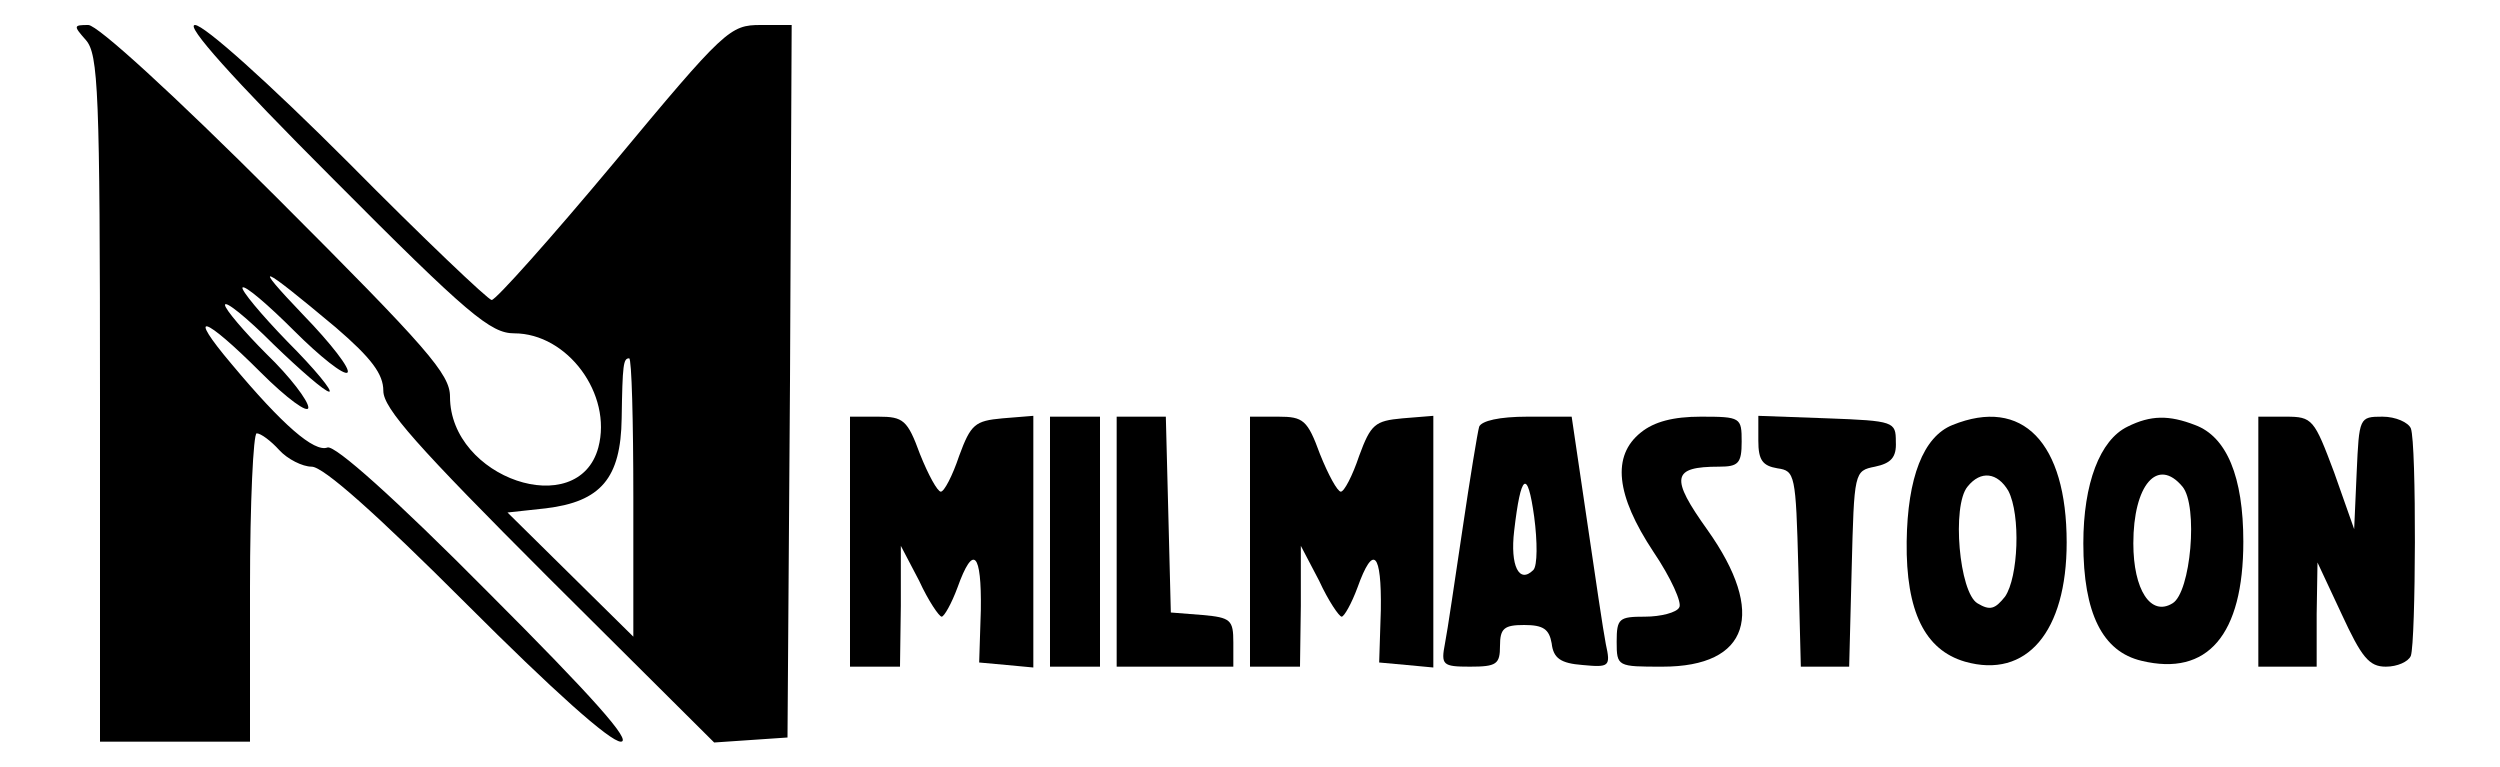
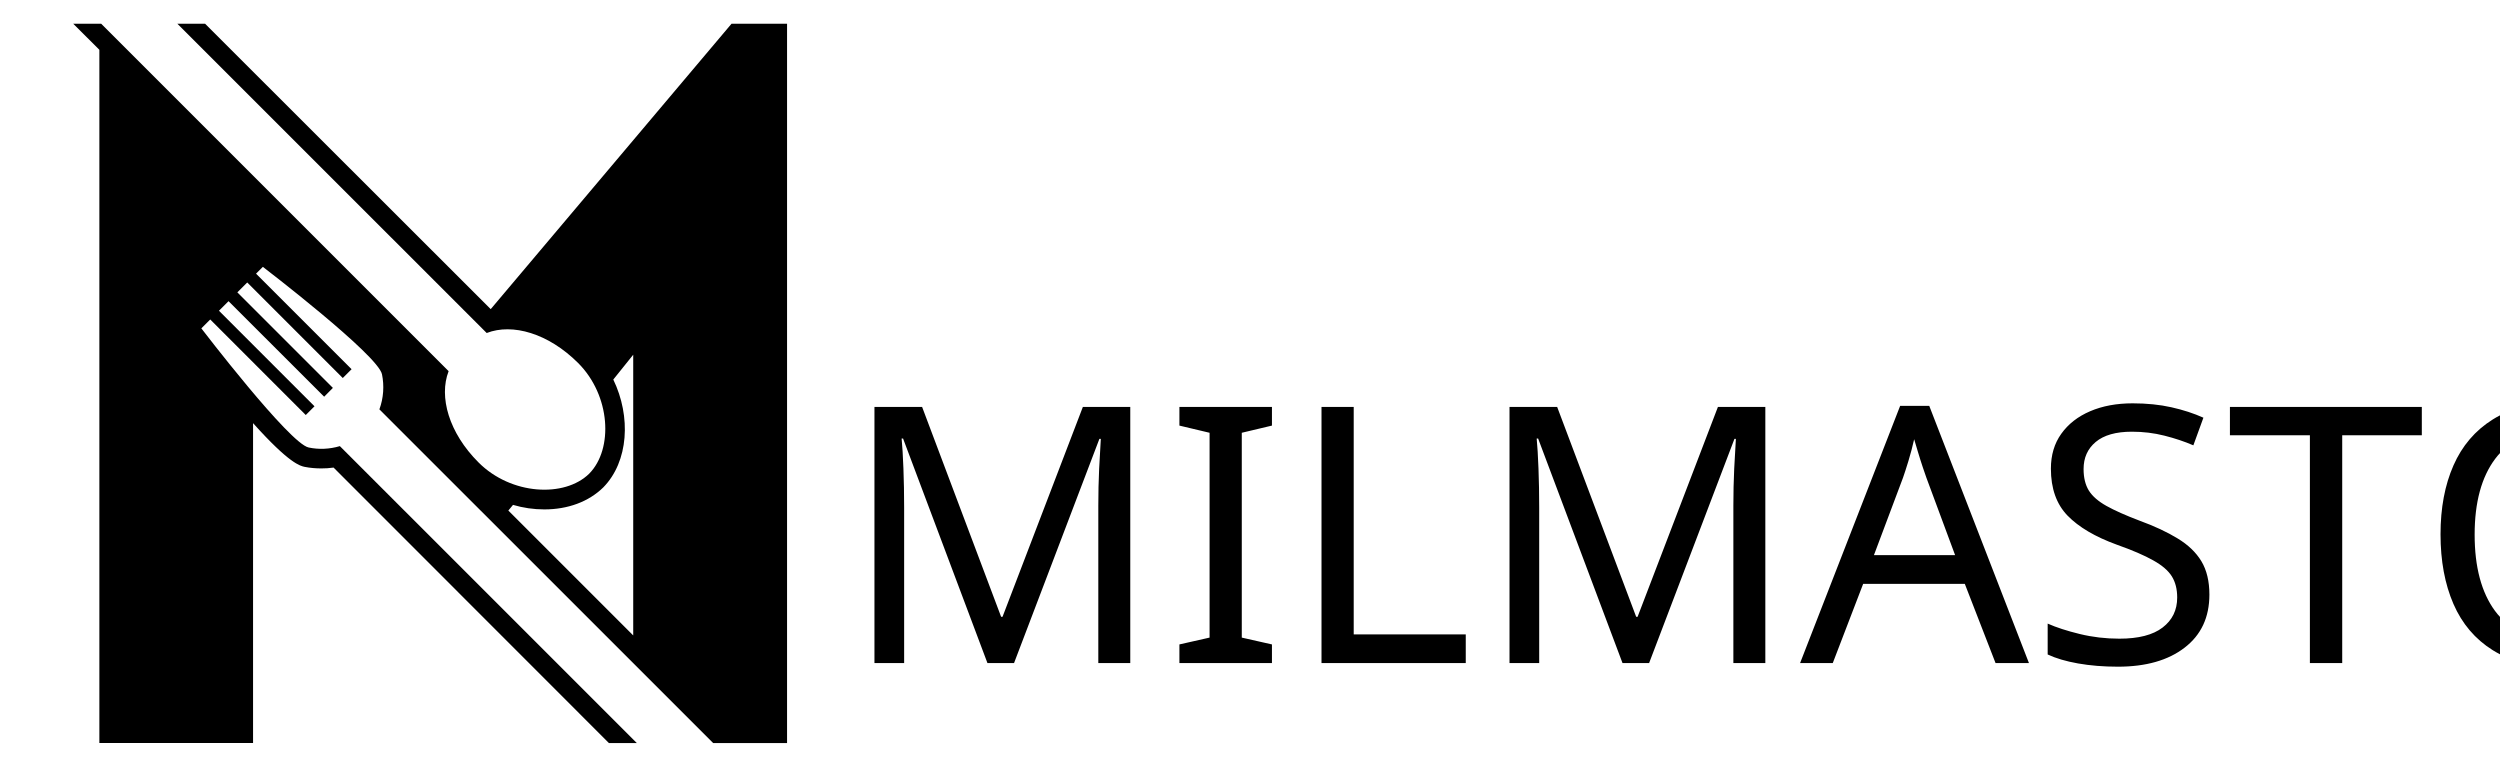
- <svg xmlns="http://www.w3.org/2000/svg" version="1.0" width="300pt" height="92pt" viewBox="0 0 300 92" preserveAspectRatio="xMidYMid meet">
-   <g transform="translate(0,92) scale(0.1,-0.1)" fill="#000000" stroke="none">
-     <path d="M103 872 c15 -17 17 -61 17 -430 l0 -412 90 0 90 0 0 185 c0 102 4 185 8 185 5 0 17 -9 27 -20 10 -11 28 -20 39 -20 14 0 77 -56 186 -165 103 -103 172 -165 185 -165 14 0 -33 53 -159 179 -113 114 -184 177 -193 174 -16 -6 -54 27 -115 100 -55 65 -34 59 35 -10 31 -31 57 -50 57 -42 0 8 -22 37 -50 64 -27 27 -50 54 -50 59 0 6 26 -15 58 -47 32 -31 62 -57 67 -57 5 0 -17 27 -50 60 -32 33 -56 62 -54 65 3 3 31 -21 62 -52 31 -31 60 -54 64 -50 4 4 -20 35 -53 69 -63 66 -53 62 39 -15 43 -37 57 -56 57 -76 0 -21 40 -66 198 -224 l199 -198 44 3 44 3 3 428 2 427 -37 0 c-37 0 -43 -5 -176 -165 -76 -91 -142 -165 -147 -165 -4 0 -82 74 -172 165 -96 96 -173 165 -184 165 -12 0 44 -63 166 -185 162 -163 189 -185 217 -185 64 0 118 -73 101 -137 -24 -89 -178 -37 -178 61 0 27 -26 57 -208 239 -124 124 -215 207 -226 207 -18 0 -18 -1 -3 -18z m657 -549 l0 -167 -75 74 -76 75 46 5 c66 8 90 36 91 108 1 65 2 72 9 72 3 0 5 -75 5 -167z" />
-     <path d="M1020 270 l0 -150 30 0 30 0 1 73 0 72 22 -42 c11 -24 24 -43 27 -43 3 0 12 16 19 35 19 53 29 42 28 -27 l-2 -63 33 -3 32 -3 0 151 0 151 -37 -3 c-33 -3 -38 -7 -52 -45 -8 -24 -18 -43 -22 -43 -4 0 -15 20 -25 45 -15 41 -20 45 -50 45 l-34 0 0 -150z" />
-     <path d="M1260 270 l0 -150 30 0 30 0 0 150 0 150 -30 0 -30 0 0 -150z" />
-     <path d="M1340 270 l0 -150 70 0 70 0 0 29 c0 27 -3 30 -37 33 l-38 3 -3 118 -3 117 -29 0 -30 0 0 -150z" />
-     <path d="M1500 270 l0 -150 30 0 30 0 1 73 0 72 22 -42 c11 -24 24 -43 27 -43 3 0 12 16 19 35 19 53 29 42 28 -27 l-2 -63 33 -3 32 -3 0 151 0 151 -37 -3 c-33 -3 -38 -7 -52 -45 -8 -24 -18 -43 -22 -43 -4 0 -15 20 -25 45 -15 41 -20 45 -50 45 l-34 0 0 -150z" />
-     <path d="M1775 408 c-2 -7 -11 -62 -20 -123 -9 -60 -18 -122 -21 -137 -5 -26 -3 -28 30 -28 32 0 36 3 36 25 0 21 5 25 29 25 23 0 30 -5 33 -22 2 -18 11 -24 37 -26 32 -3 34 -2 28 25 -3 15 -13 83 -23 151 l-18 122 -53 0 c-34 0 -55 -5 -58 -12z m65 -172 c-17 -17 -28 5 -23 47 8 69 16 75 24 17 4 -30 4 -59 -1 -64z" />
-     <path d="M1969 401 c-35 -28 -30 -75 15 -143 21 -31 35 -62 31 -67 -3 -6 -22 -11 -41 -11 -31 0 -34 -2 -34 -30 0 -30 1 -30 55 -30 104 0 125 64 54 164 -45 63 -43 76 14 76 23 0 27 4 27 30 0 29 -1 30 -49 30 -33 0 -56 -6 -72 -19z" />
-     <path d="M2110 391 c0 -23 5 -30 23 -33 21 -3 22 -7 25 -120 l3 -118 29 0 29 0 3 117 c3 117 3 118 28 123 19 4 26 11 25 30 0 24 -2 25 -82 28 l-83 3 0 -30z" />
-     <path d="M2343 410 c-35 -14 -54 -63 -55 -140 -1 -84 22 -130 70 -144 74 -21 122 36 122 143 0 120 -53 175 -137 141z m67 -79 c15 -29 12 -104 -4 -127 -12 -15 -18 -17 -33 -8 -22 13 -31 117 -12 140 16 20 36 17 49 -5z" />
-     <path d="M2553 408 c-33 -16 -53 -68 -53 -140 0 -84 23 -130 70 -141 79 -19 122 31 122 143 0 78 -20 126 -58 140 -31 12 -53 12 -81 -2z m66 -72 c19 -23 10 -127 -12 -140 -26 -16 -47 16 -47 72 0 70 29 104 59 68z" />
-     <path d="M2710 270 l0 -150 35 0 35 0 0 63 1 62 29 -62 c24 -52 33 -63 53 -63 14 0 27 6 30 13 6 17 7 255 0 273 -3 7 -18 14 -34 14 -28 0 -28 -1 -31 -67 l-3 -68 -24 68 c-24 64 -26 67 -58 67 l-33 0 0 -150z" />
-   </g>
+ <svg xmlns="http://www.w3.org/2000/svg" id="Layer_1" data-name="Layer 1" viewBox="0 0 326.31 100.08">
+   <defs>
+     <style>
+       .cls-1 {
+         stroke-width: 0px;
+       }
+ 
+       .cls-1, .cls-2 {
+         fill: #000;
+       }
+ 
+       .cls-2 {
+         font-family: RushfordClean, 'Rushford Clean';
+         font-size: 46.83px;
+       }
+     </style>
+   </defs>
+   <path class="cls-1" d="M95.48,3.1l-31.43,37.25L26.77,3.1h-3.62l40.37,40.36h.02c3.34-1.29,8.02.03,11.92,3.92,4.25,4.25,4.61,11.21,1.46,14.43h-.02v.02c-3.22,3.15-10.18,2.79-14.43-1.46-3.9-3.89-5.2-8.58-3.92-11.91v-.02L13.21,3.1h-3.65l3.41,3.4v90.48h20.06v-41.75c4.76,5.31,6.17,5.59,6.75,5.71.71.14,1.44.2,2.16.2.54,0,1.06-.03,1.6-.11l35.94,35.96h3.64l-38.76-38.76c-1.34.4-2.75.46-4.07.18-2.49-.49-14.01-15.55-14.01-15.55l1.16-1.16,12.47,12.47,1.14-1.14-12.47-12.47,1.25-1.25,12.48,12.47,1.14-1.15-12.47-12.47,1.29-1.29,12.47,12.47,1.15-1.15-12.47-12.47.89-.89s15.06,11.52,15.55,14.03c.3,1.47.21,3.08-.34,4.57l43.57,43.56h9.64V3.1h-7.23ZM82.64,82.93l-16.29-16.29.61-.74c1.32.39,2.69.59,4.09.59,3.07,0,5.78-1,7.69-2.87,3.31-3.37,3.65-9.24,1.31-14.08l2.6-3.24v36.63Z" />
+   <text class="cls-2" transform="translate(109.59 86.55)">
+     <tspan x="0" y="0">MILMASTOON</tspan>
+   </text>
</svg>
